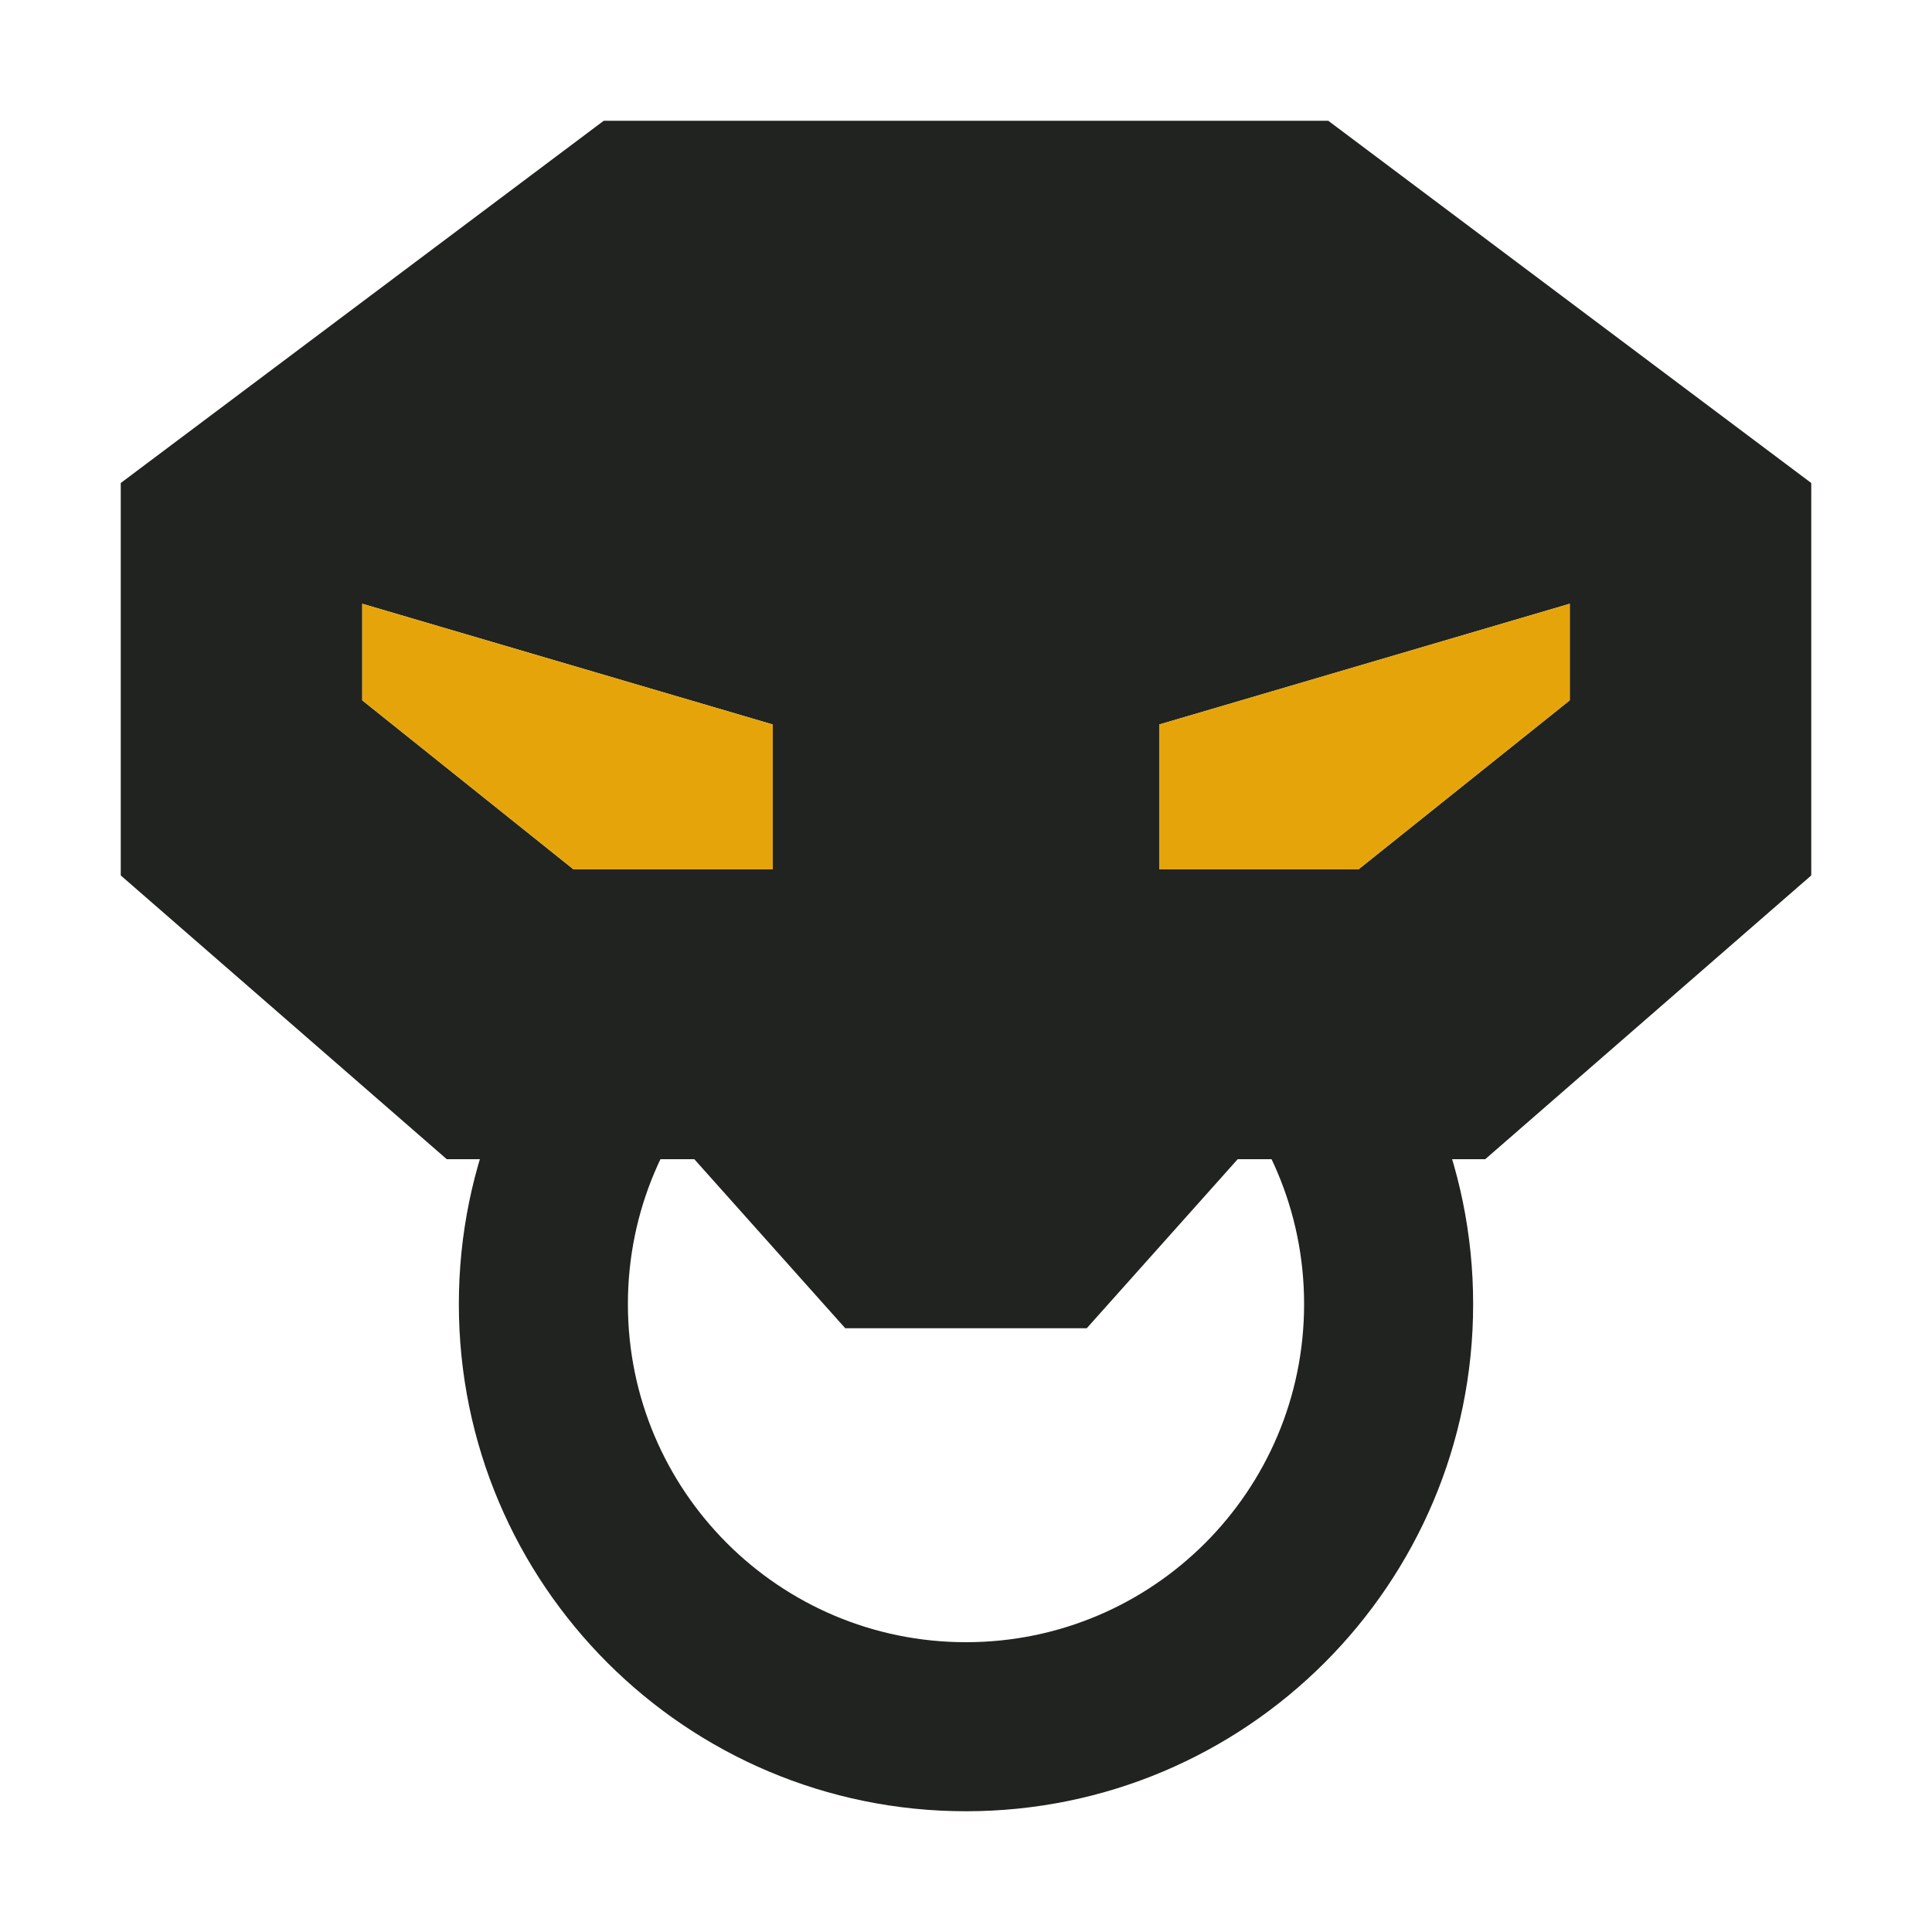
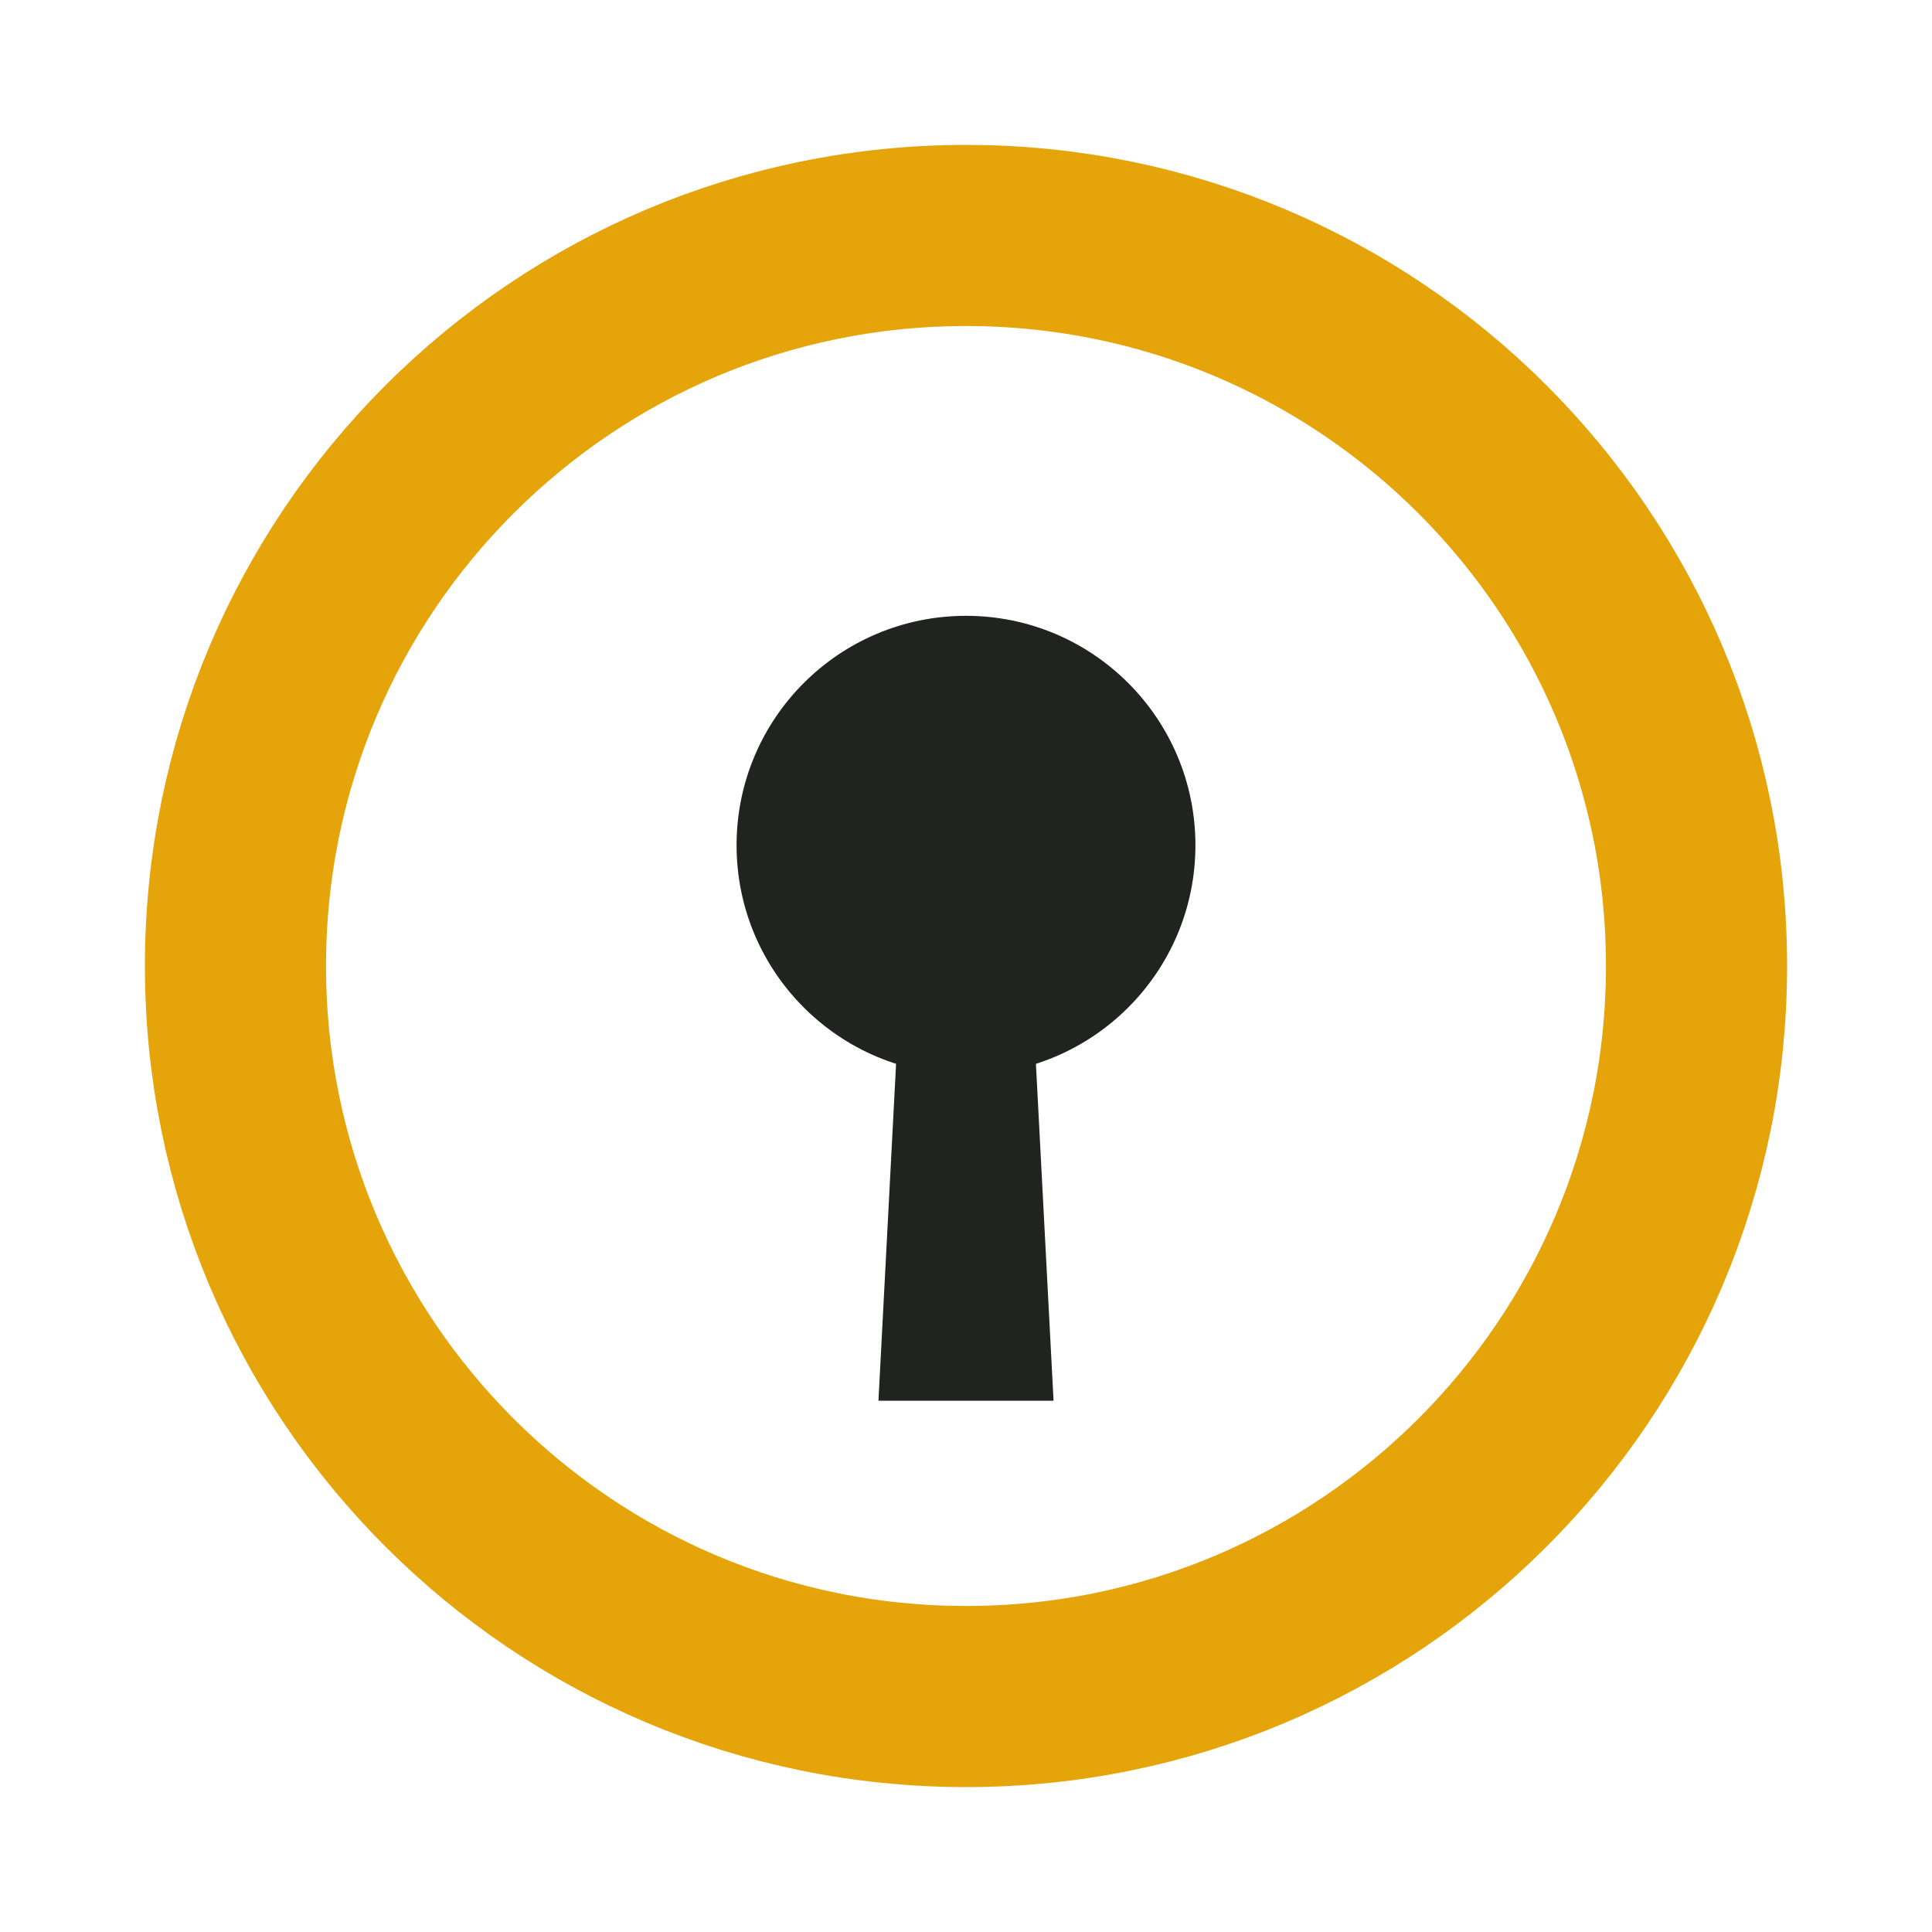
<svg xmlns="http://www.w3.org/2000/svg" width="16" height="16" viewBox="0 0 16 16">
  <style id="current-color-scheme">.ColorScheme-Text { color: #212320; }</style>
-   <g class="ColorScheme-Text" fill="currentColor" fill-rule="evenodd">
-     <path d="           M8 6.6a4.2 4.2 0 1 1 0 8.4 4.2 4.2 0 1 1 0-8.4Z           M8 8a2.8 2.8 0 1 0 0 5.6 2.8 2.8 0 1 0 0-5.6Z" />
-     <path d="           M5 1h6l4 3v3.25L12.3 9.6h-2.05L9 11H7L5.75 9.6H3.7L1 7.25V4Z           M3 5l3.4 1v1.2H4.75L3 5.8Z           M13 5l-3.4 1v1.2h1.65L13 5.8Z" />
-     <path d="M3 5l3.4 1v1.2H4.75L3 5.8Z" fill="#e5a50a" />
-     <path d="M13 5l-3.4 1v1.2h1.65L13 5.8Z" fill="#e5a50a" />
+   <circle cx="8" cy="8" r="6.05" fill="none" stroke="#e5a50a" stroke-width="1.5" />
+   <g class="ColorScheme-Text" fill="currentColor" stroke-linejoin="round">
+     <circle cx="8" cy="7" r="1.9" />
+     <path d="M7.45 8.254L8.55 8.254L8.725 11.6L7.275 11.6Z" />
  </g>
</svg>
